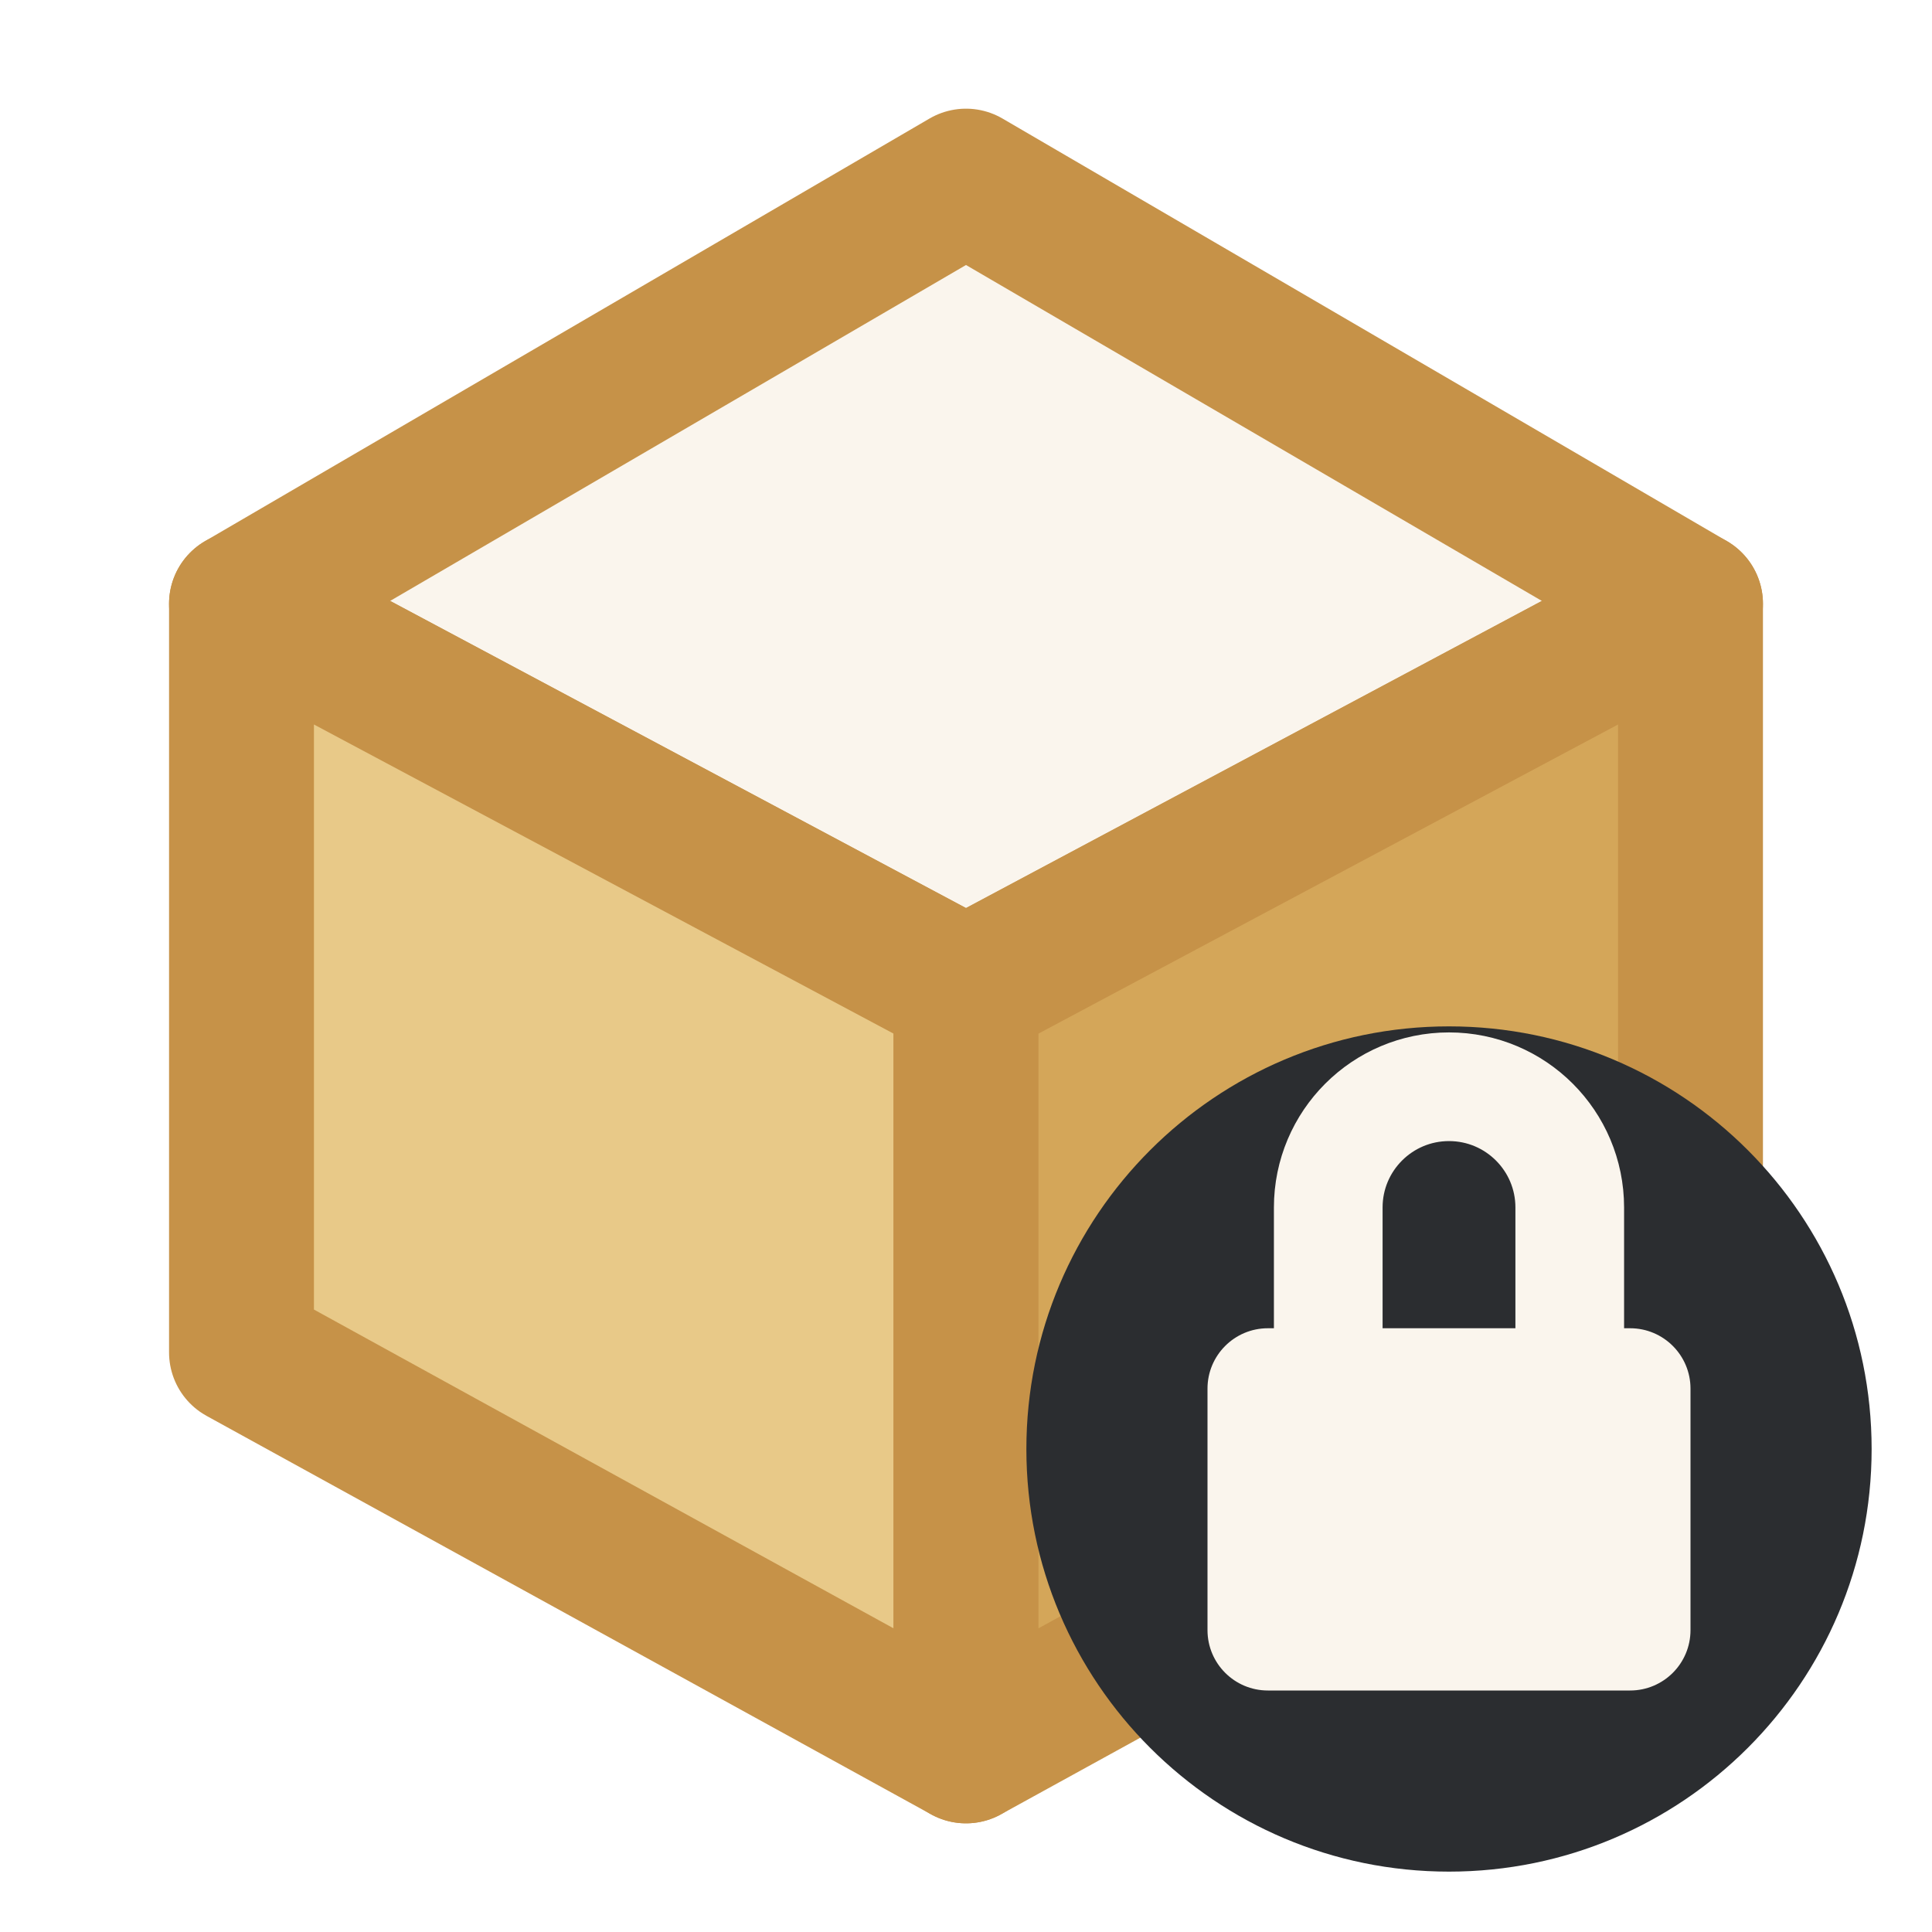
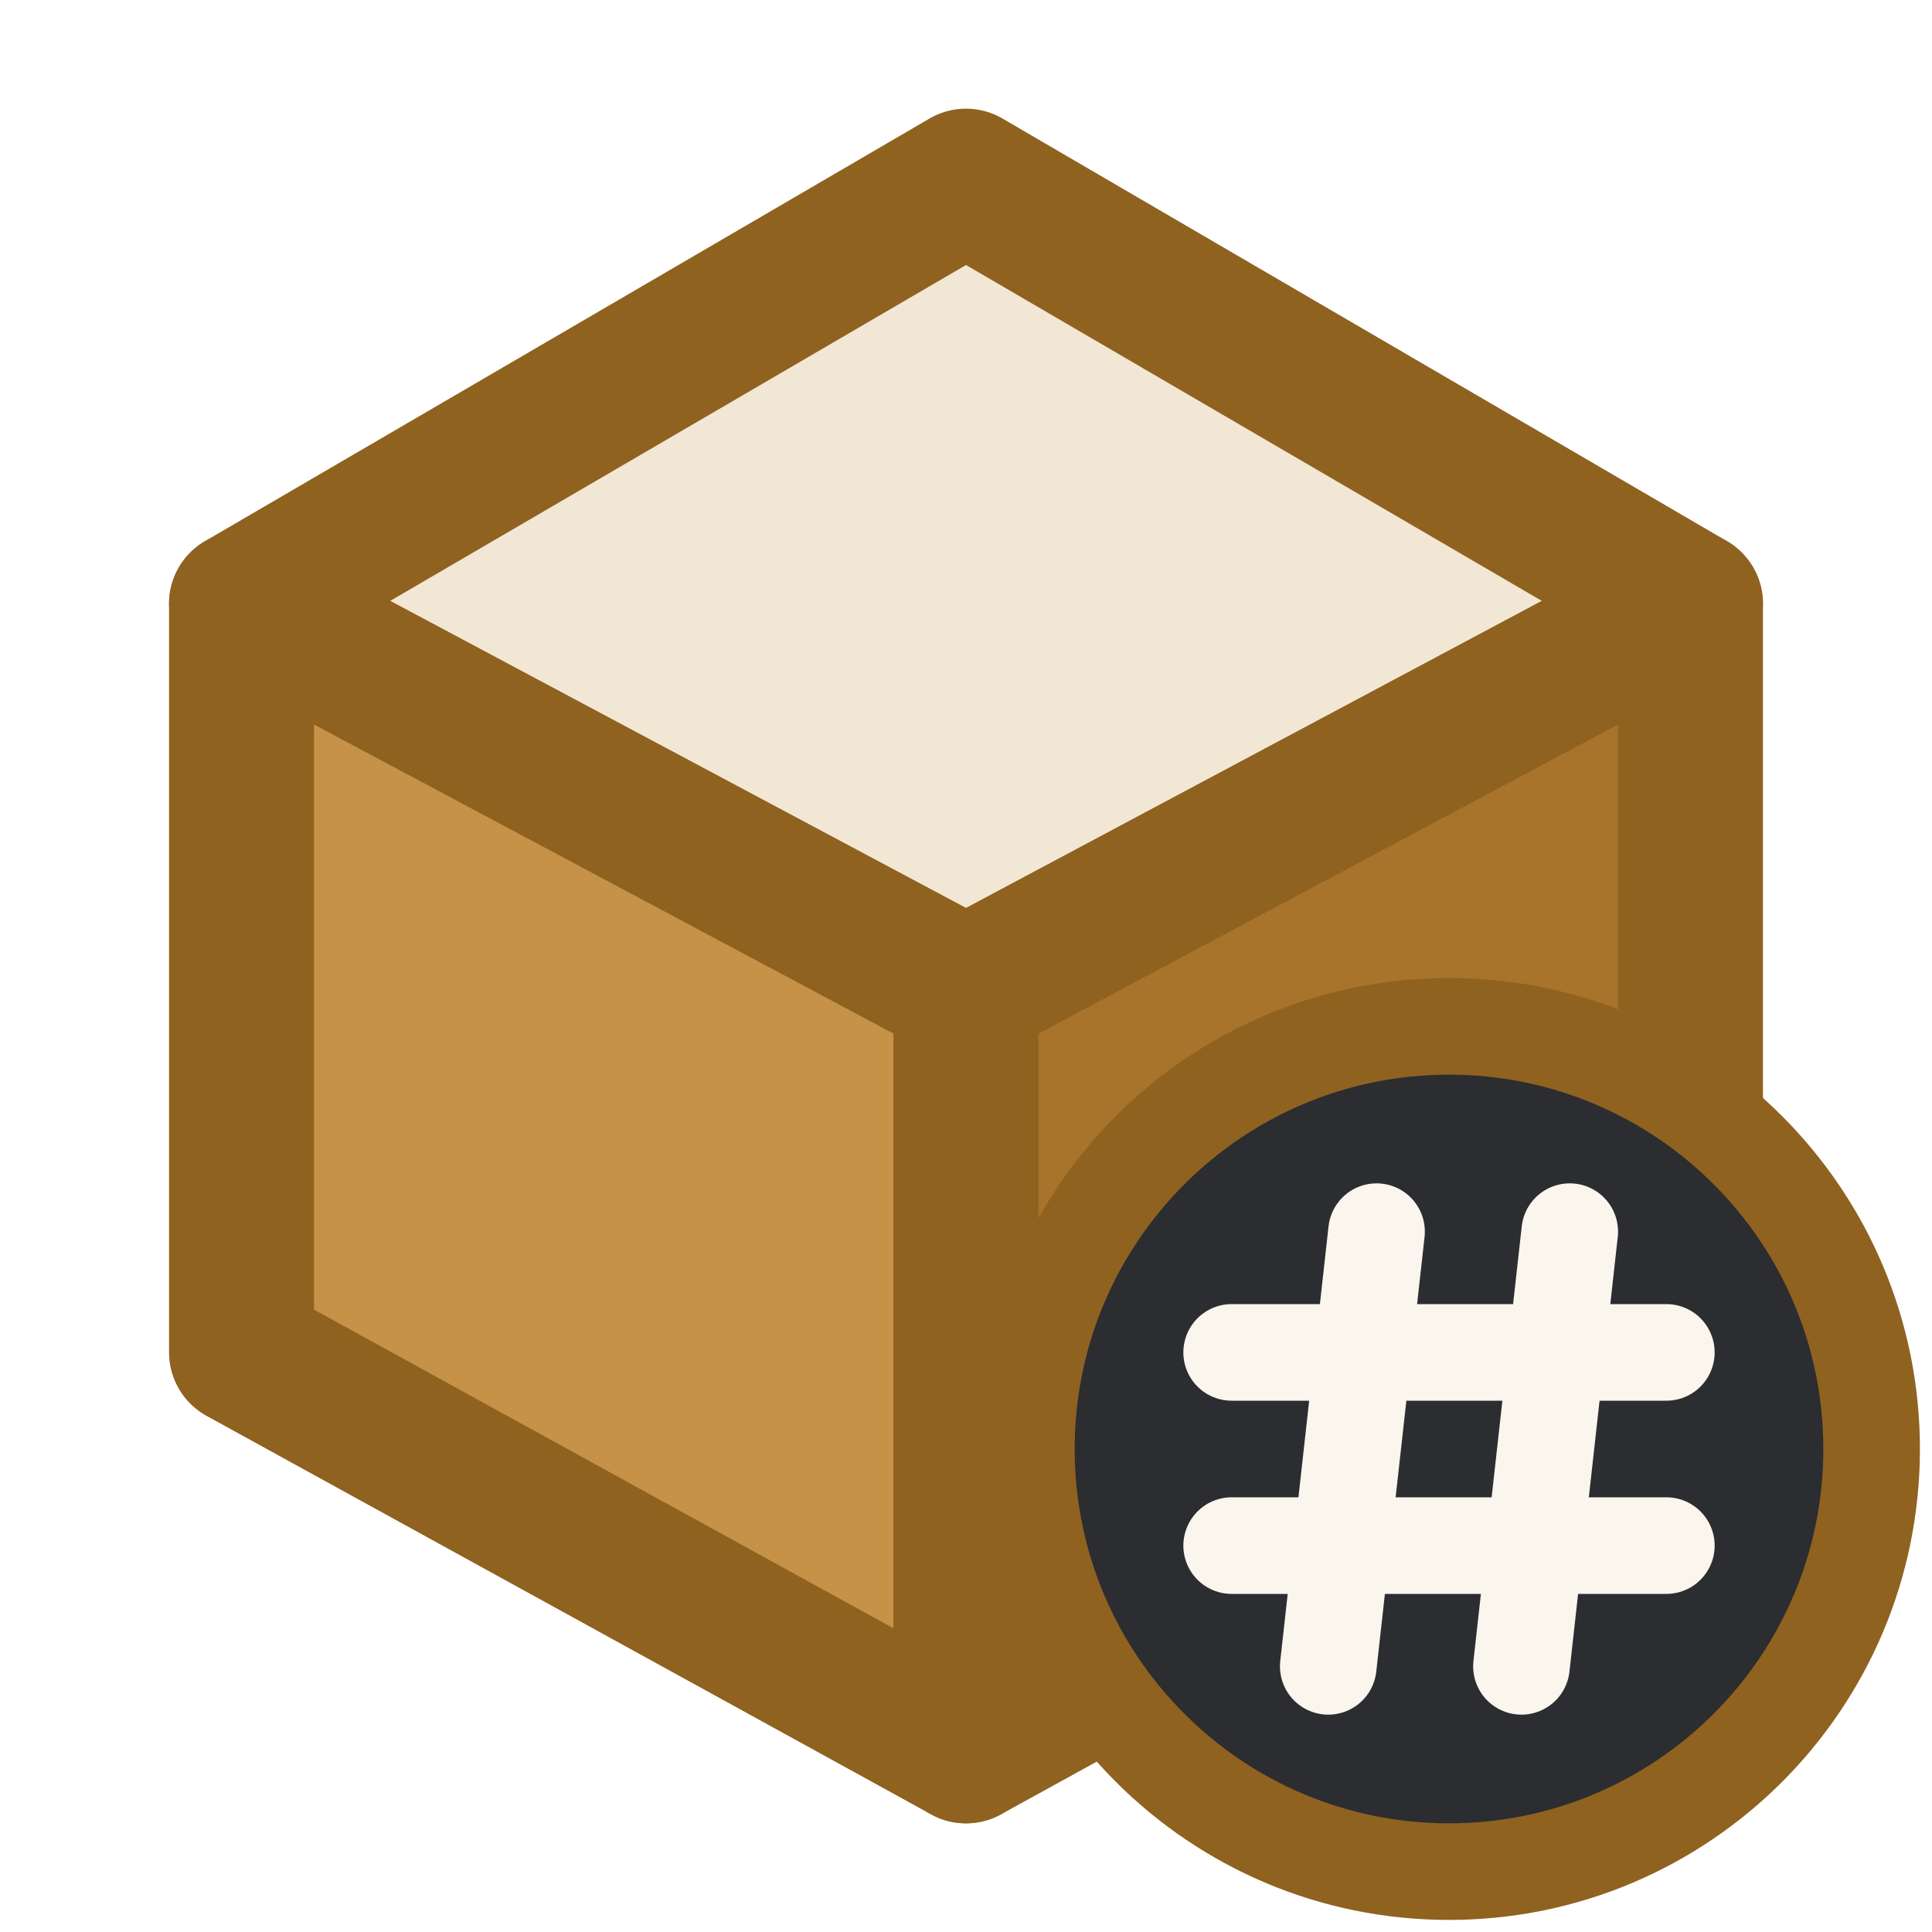
<svg xmlns="http://www.w3.org/2000/svg" viewBox="0 0 16 16" width="16" height="16">
-   <polygon points="8,1.5 14,5 8,8.2 2,5" fill="#FAF5ED" stroke="#C69248" stroke-width="1.2" stroke-linejoin="round" />
-   <polygon points="2,5 8,8.2 8,14.5 2,11.2" fill="#E8C988" stroke="#C69248" stroke-width="1.2" stroke-linejoin="round" />
-   <polygon points="14,5 8,8.2 8,14.5 14,11.2" fill="#D4A659" stroke="#C69248" stroke-width="1.2" stroke-linejoin="round" />
-   <circle cx="12" cy="12" r="3.5" fill="#2B2D30" />
-   <path d="M11 11v-1a1 1 0 0 1 2 0v1" stroke="#FAF5ED" stroke-width="0.9" fill="none" stroke-linecap="round" />
-   <rect x="10" y="11" width="4" height="3" rx="0.5" fill="#FAF5ED" />
+   <polygon points="8,1.5 14,5 8,8.2 2,5" fill="#F2E6D5" stroke="#8F6220" stroke-width="1.2" stroke-linejoin="round" />
+   <polygon points="2,5 8,8.2 8,14.5 2,11.2" fill="#C69248" stroke="#8F6220" stroke-width="1.2" stroke-linejoin="round" />
+   <polygon points="14,5 8,8.2 8,14.5 14,11.2" fill="#A8732A" stroke="#8F6220" stroke-width="1.2" stroke-linejoin="round" />
+   <circle cx="12" cy="12" r="3.5" fill="#2B2D30" stroke="#8F6220" stroke-width="0.8" />
+   <line x1="10.2" y1="11.2" x2="13.8" y2="11.2" stroke="#FAF5ED" stroke-width="0.8" stroke-linecap="round" />
+   <line x1="10.2" y1="12.8" x2="13.8" y2="12.8" stroke="#FAF5ED" stroke-width="0.8" stroke-linecap="round" />
+   <line x1="11.4" y1="10.2" x2="11" y2="13.8" stroke="#FAF5ED" stroke-width="0.8" stroke-linecap="round" />
+   <line x1="13" y1="10.2" x2="12.6" y2="13.8" stroke="#FAF5ED" stroke-width="0.8" stroke-linecap="round" />
</svg>
